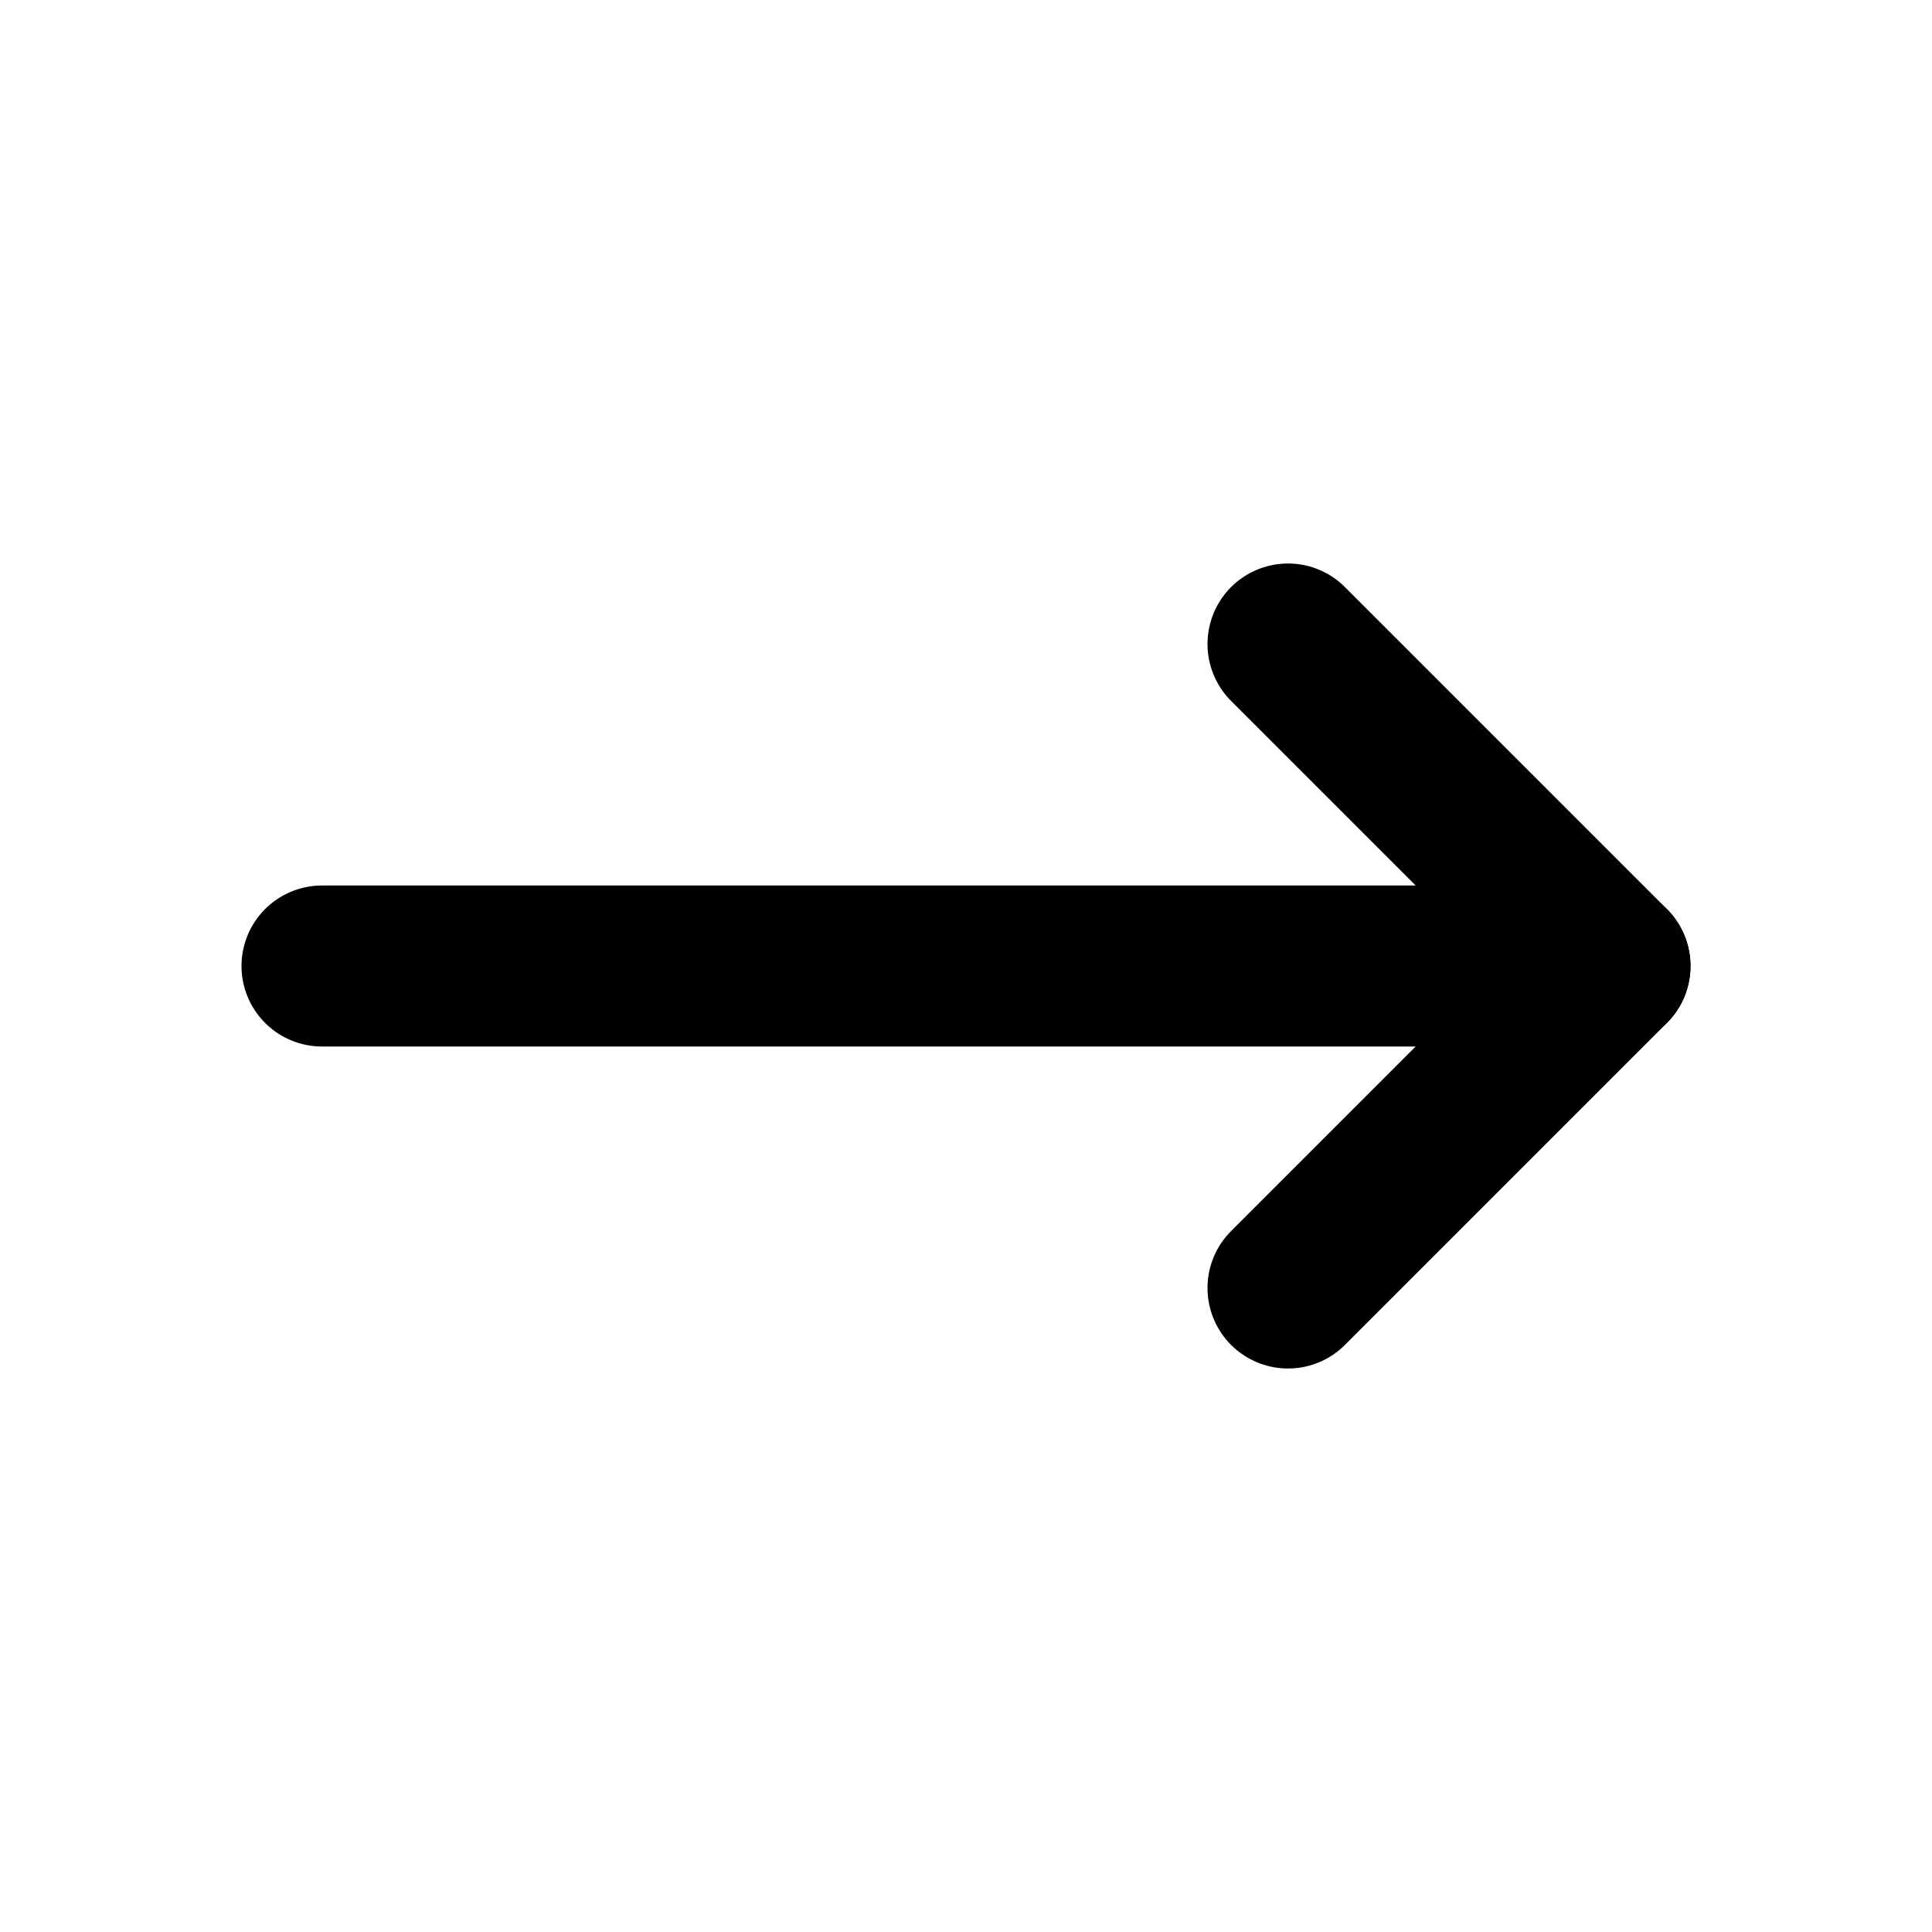
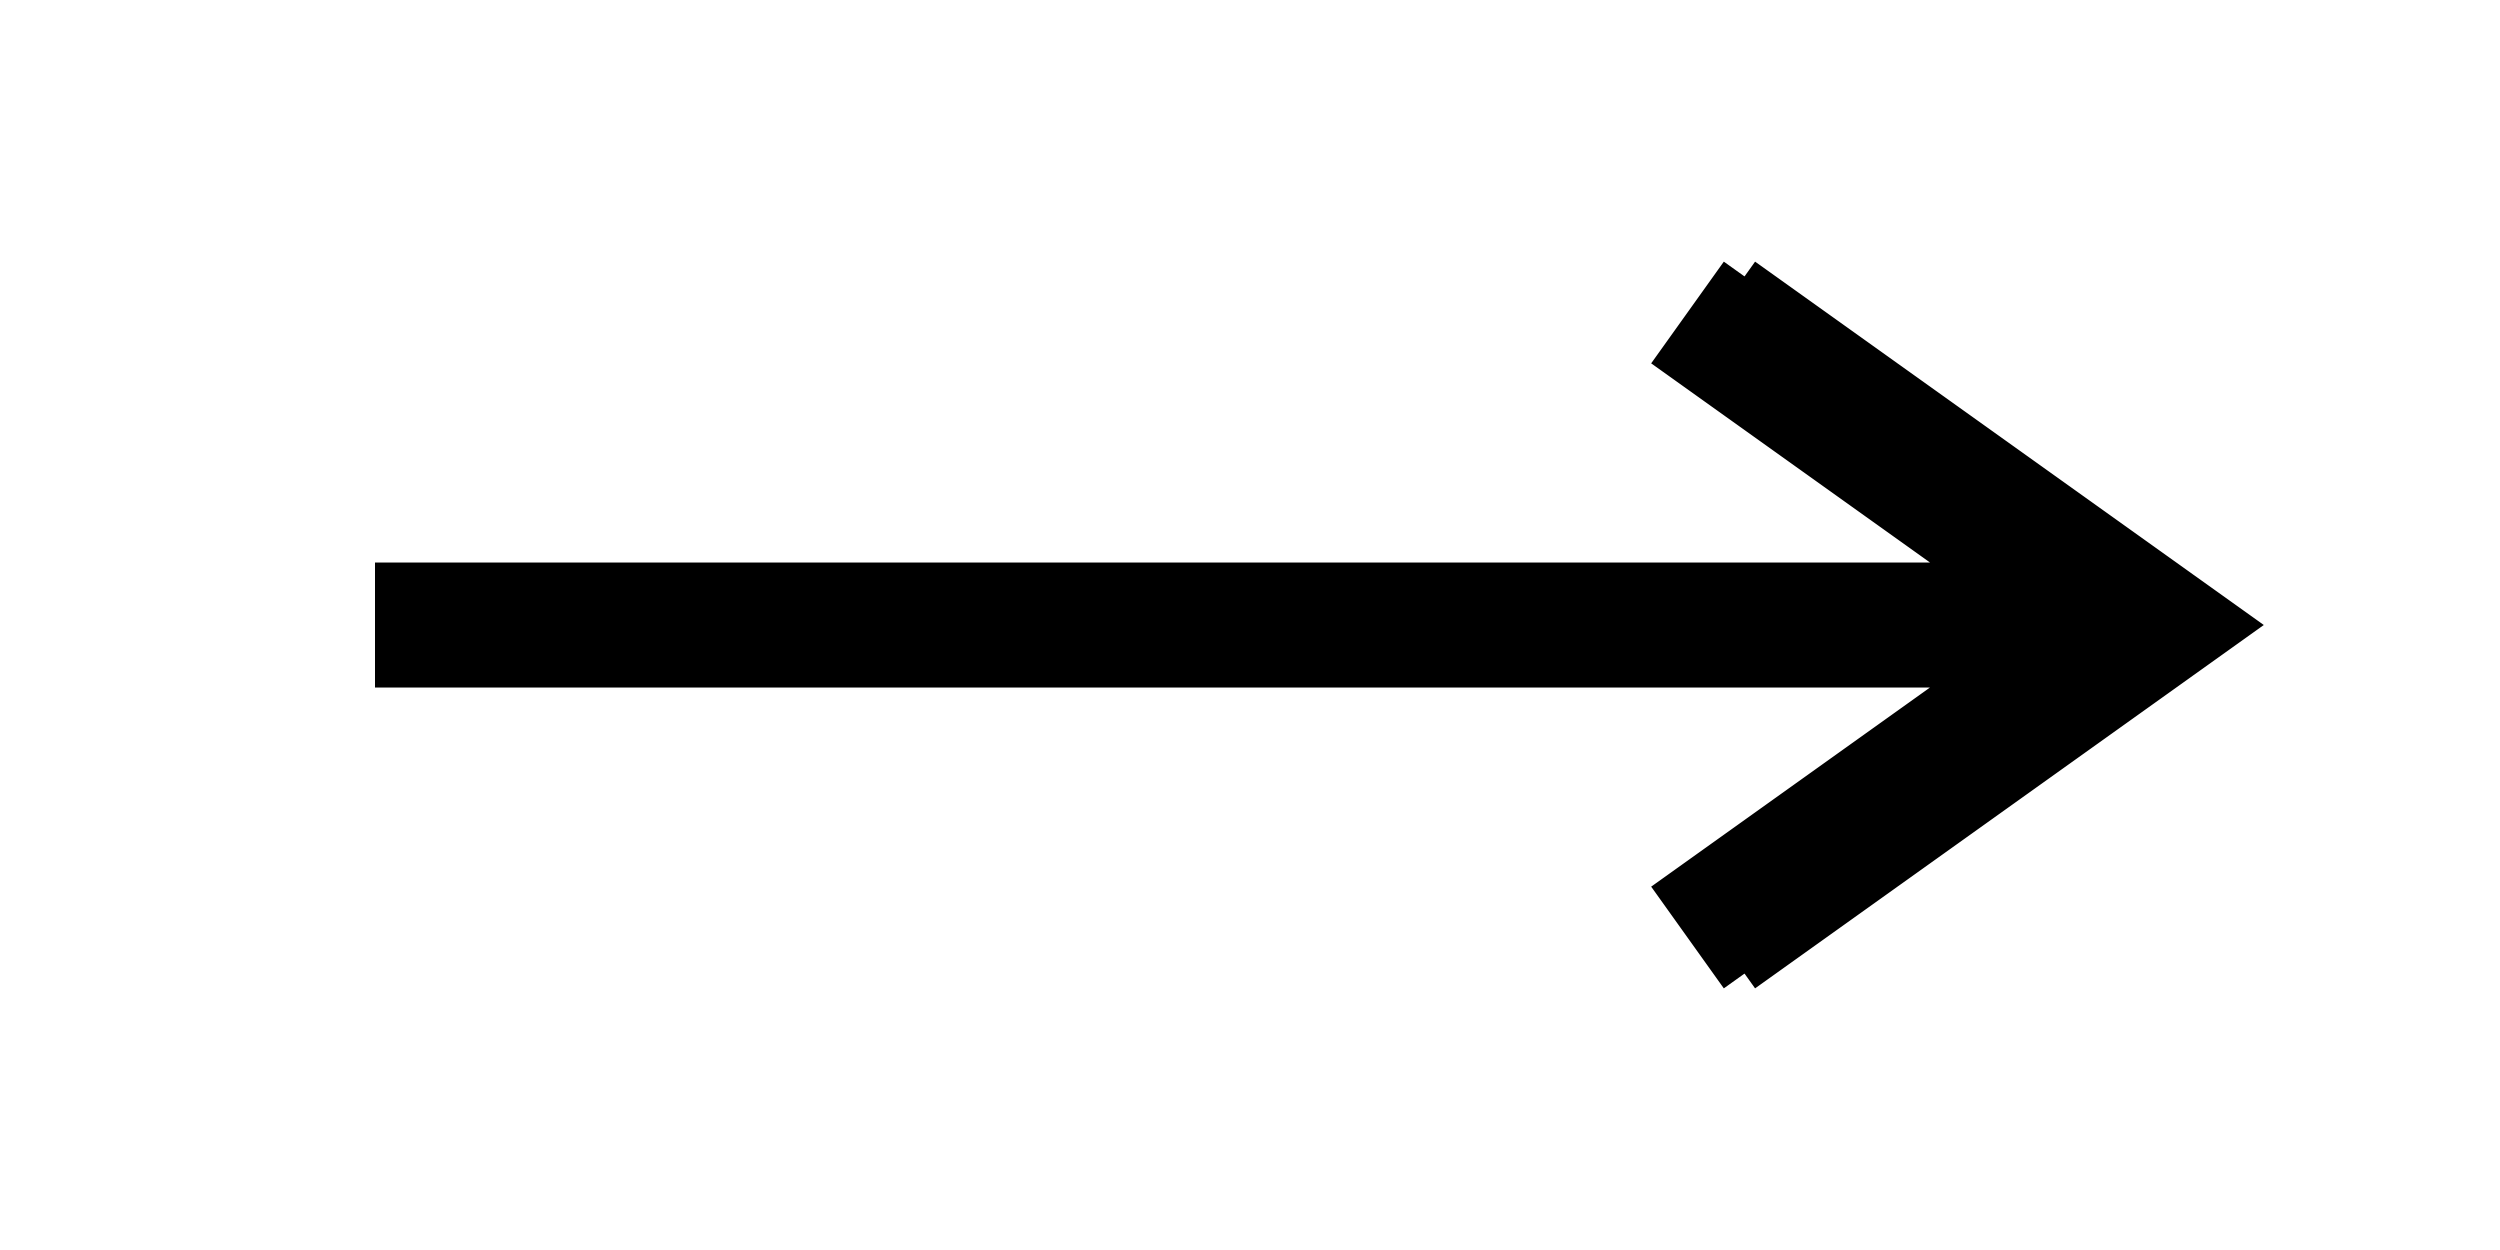
- <svg aria-hidden="true" focusable="false" role="img" viewBox="0 0 24 24" fill="none" stroke-width="2" stroke="currentColor" stroke-linecap="round" stroke-linejoin="round">
-   <path d="M4 12h16" />
-   <path d="M16 8l4 4l-4 4" />
+ <svg xmlns="http://www.w3.org/2000/svg" viewBox="0 0 40 20">
+   <g stroke="currentColor" stroke-width="2" fill="none">
+     <path d="M34 10H6M34 10L27 5M34 10L27 15" />
+     <path d="M27.5 5L34.5 10L27.5 15" />
+   </g>
</svg>
